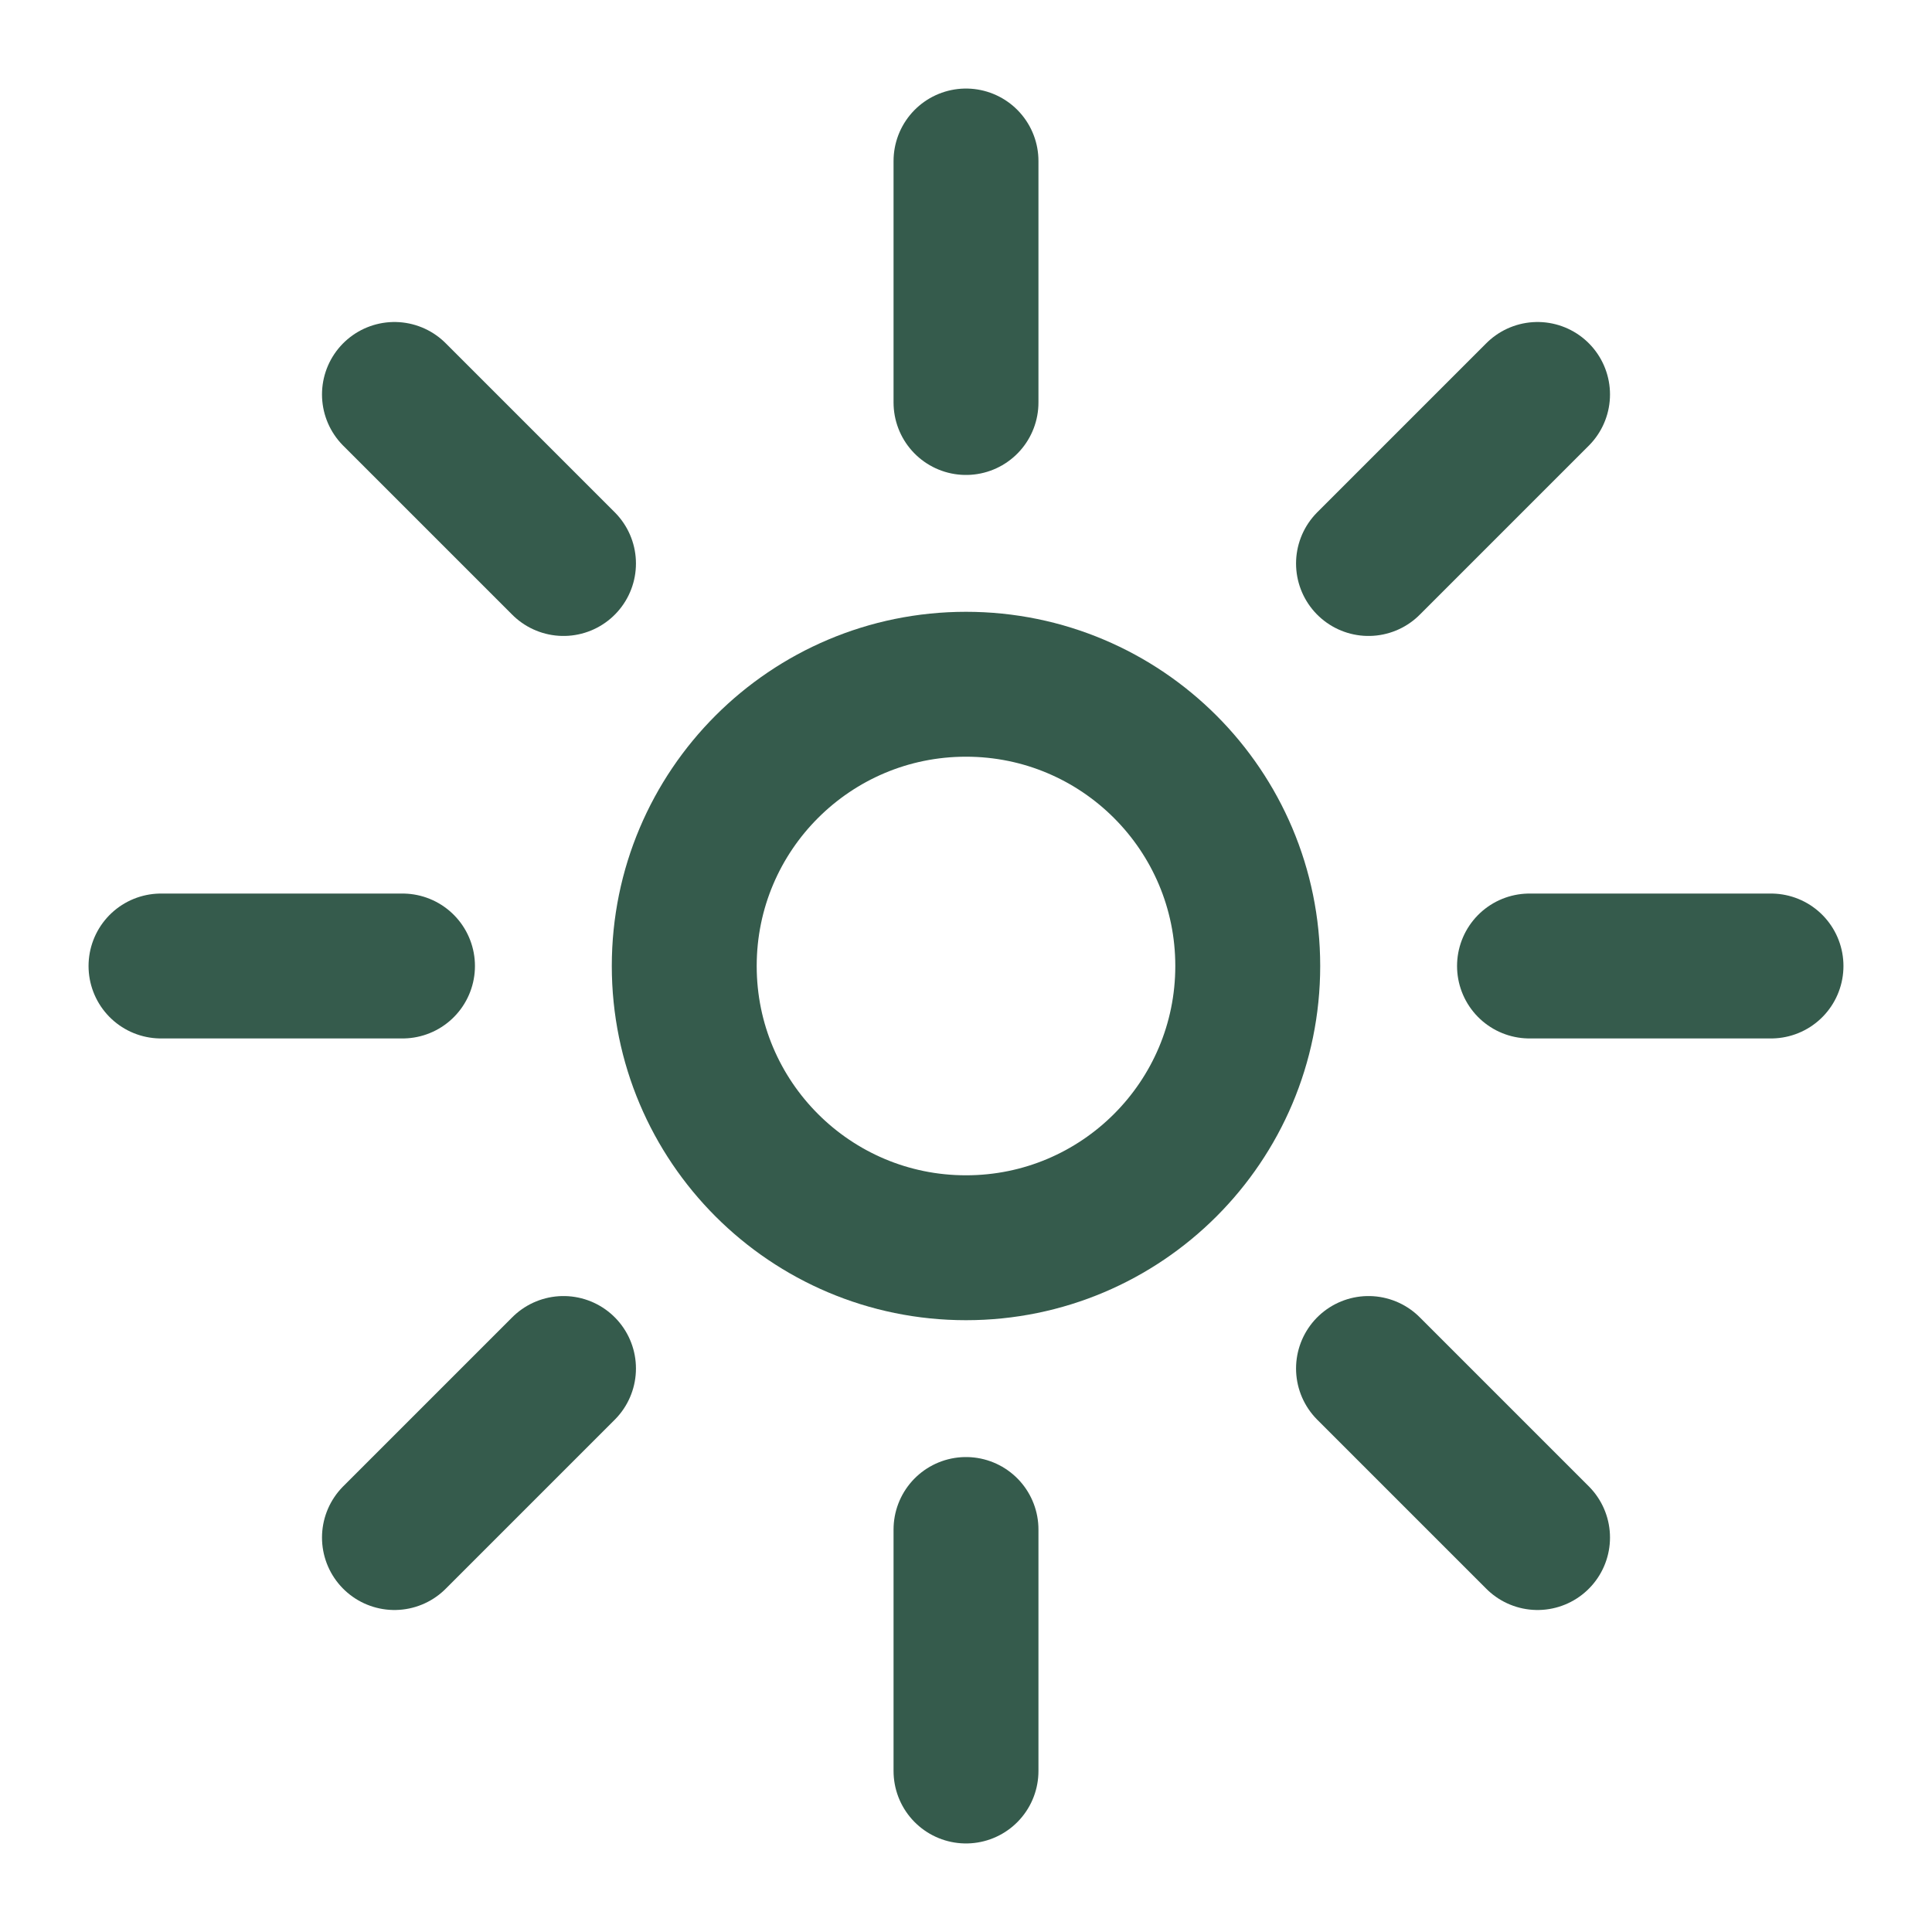
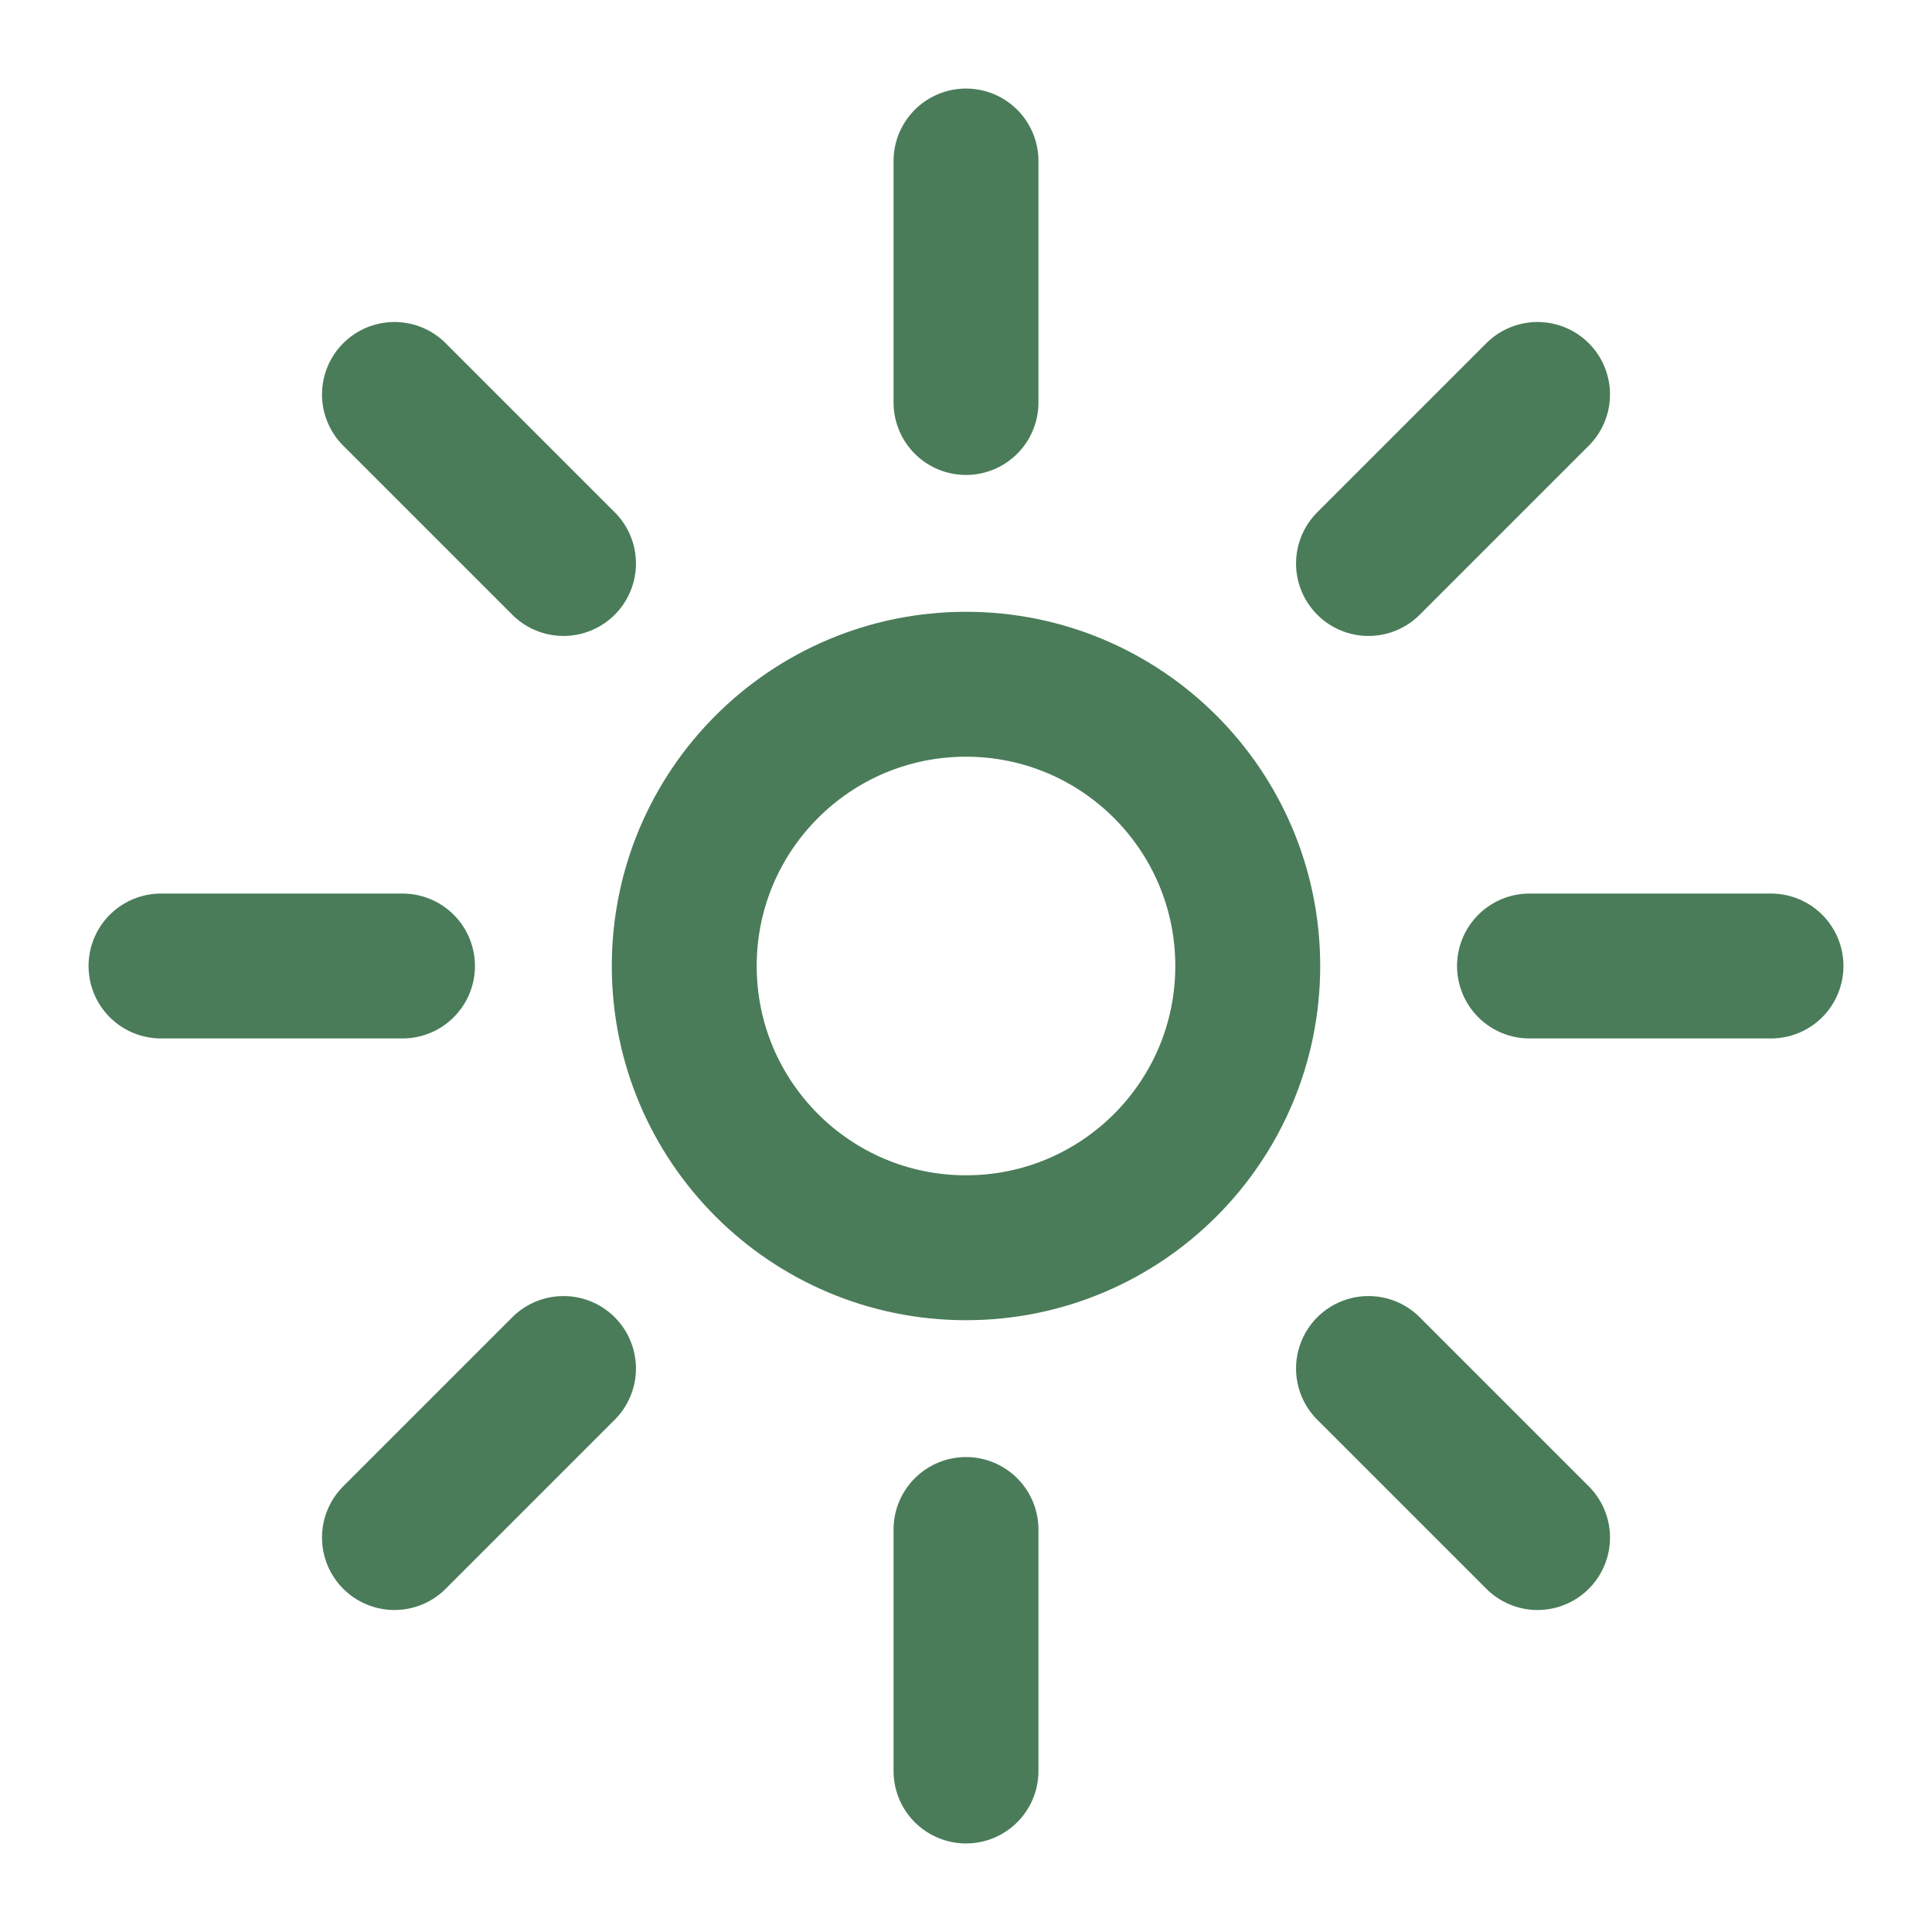
- <svg xmlns="http://www.w3.org/2000/svg" viewBox="0 0 24 24" fill="none" stroke="#355B4C" stroke-width="1.8" stroke-linecap="round" stroke-linejoin="round">
+ <svg xmlns="http://www.w3.org/2000/svg" viewBox="0 0 24 24" fill="none" stroke="#4A7C59" stroke-width="1.8" stroke-linecap="round" stroke-linejoin="round">
  <circle cx="12" cy="12" r="3.5" />
  <path d="M12 2 V5 M12 19 V22 M2 12 H5 M19 12 H22 M4.9 4.9 L7 7 M17 17 L19.1 19.1 M19.1 4.9 L17 7 M7 17 L4.9 19.1" />
</svg>
